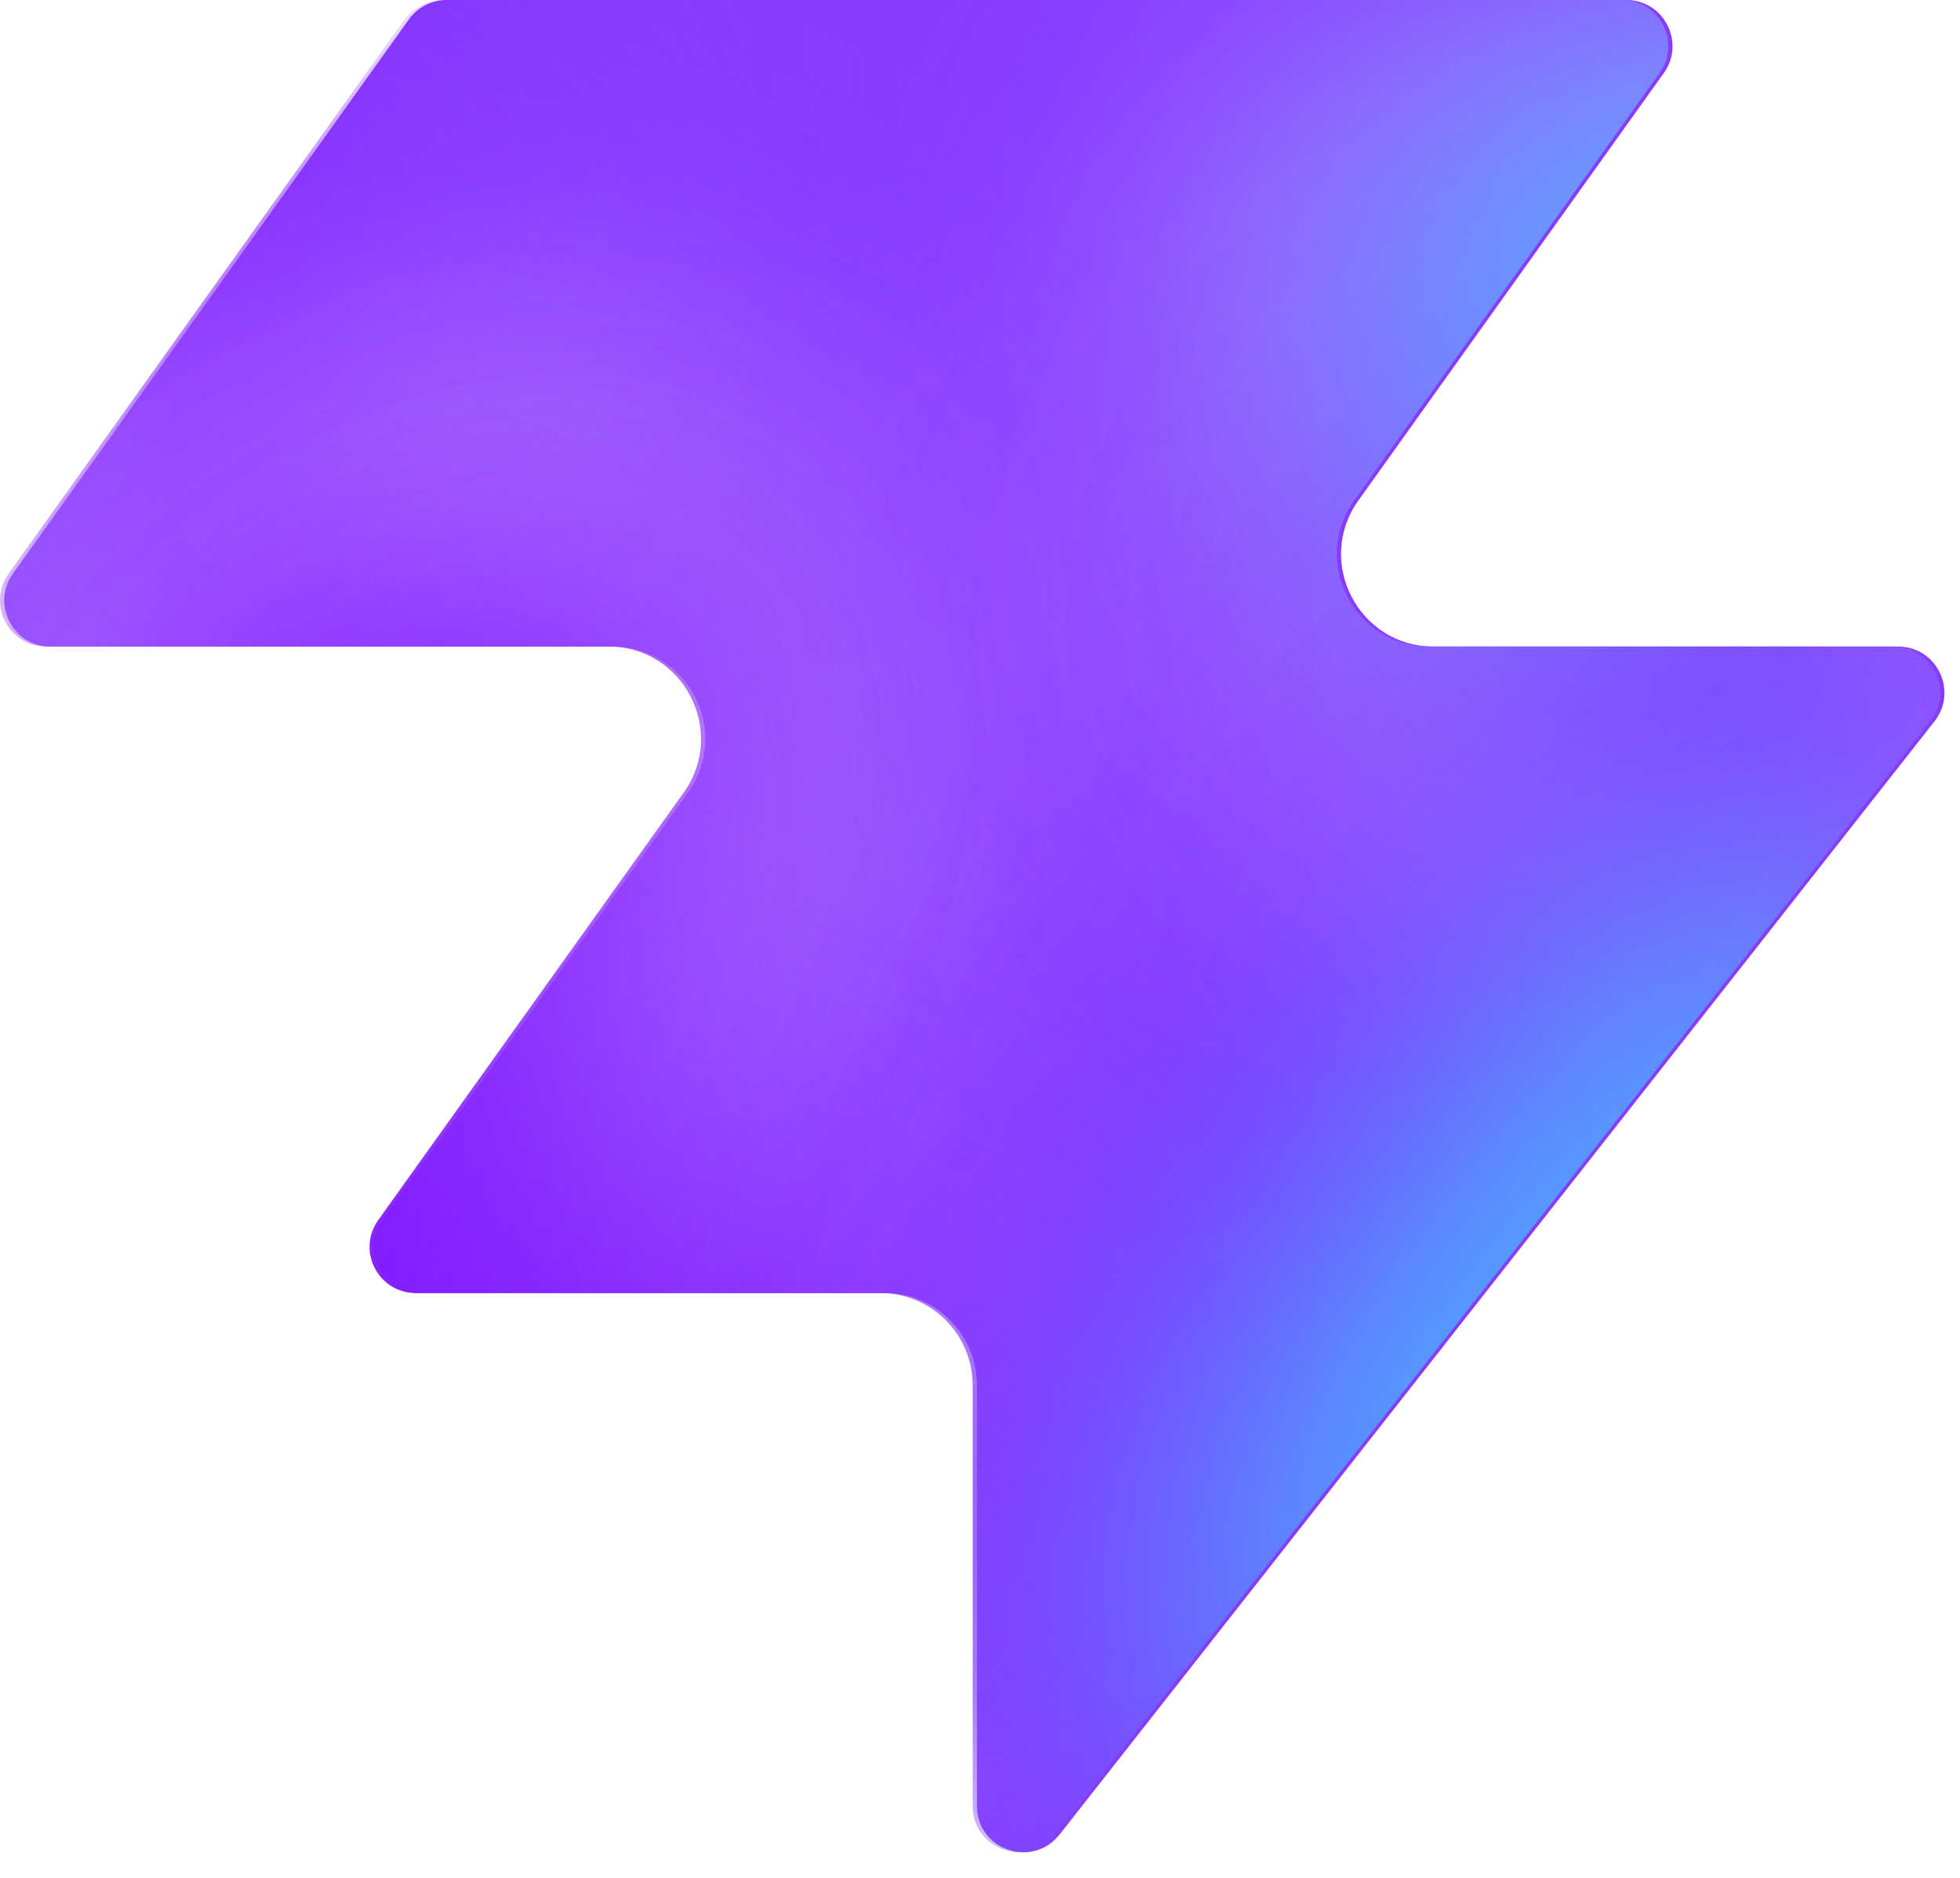
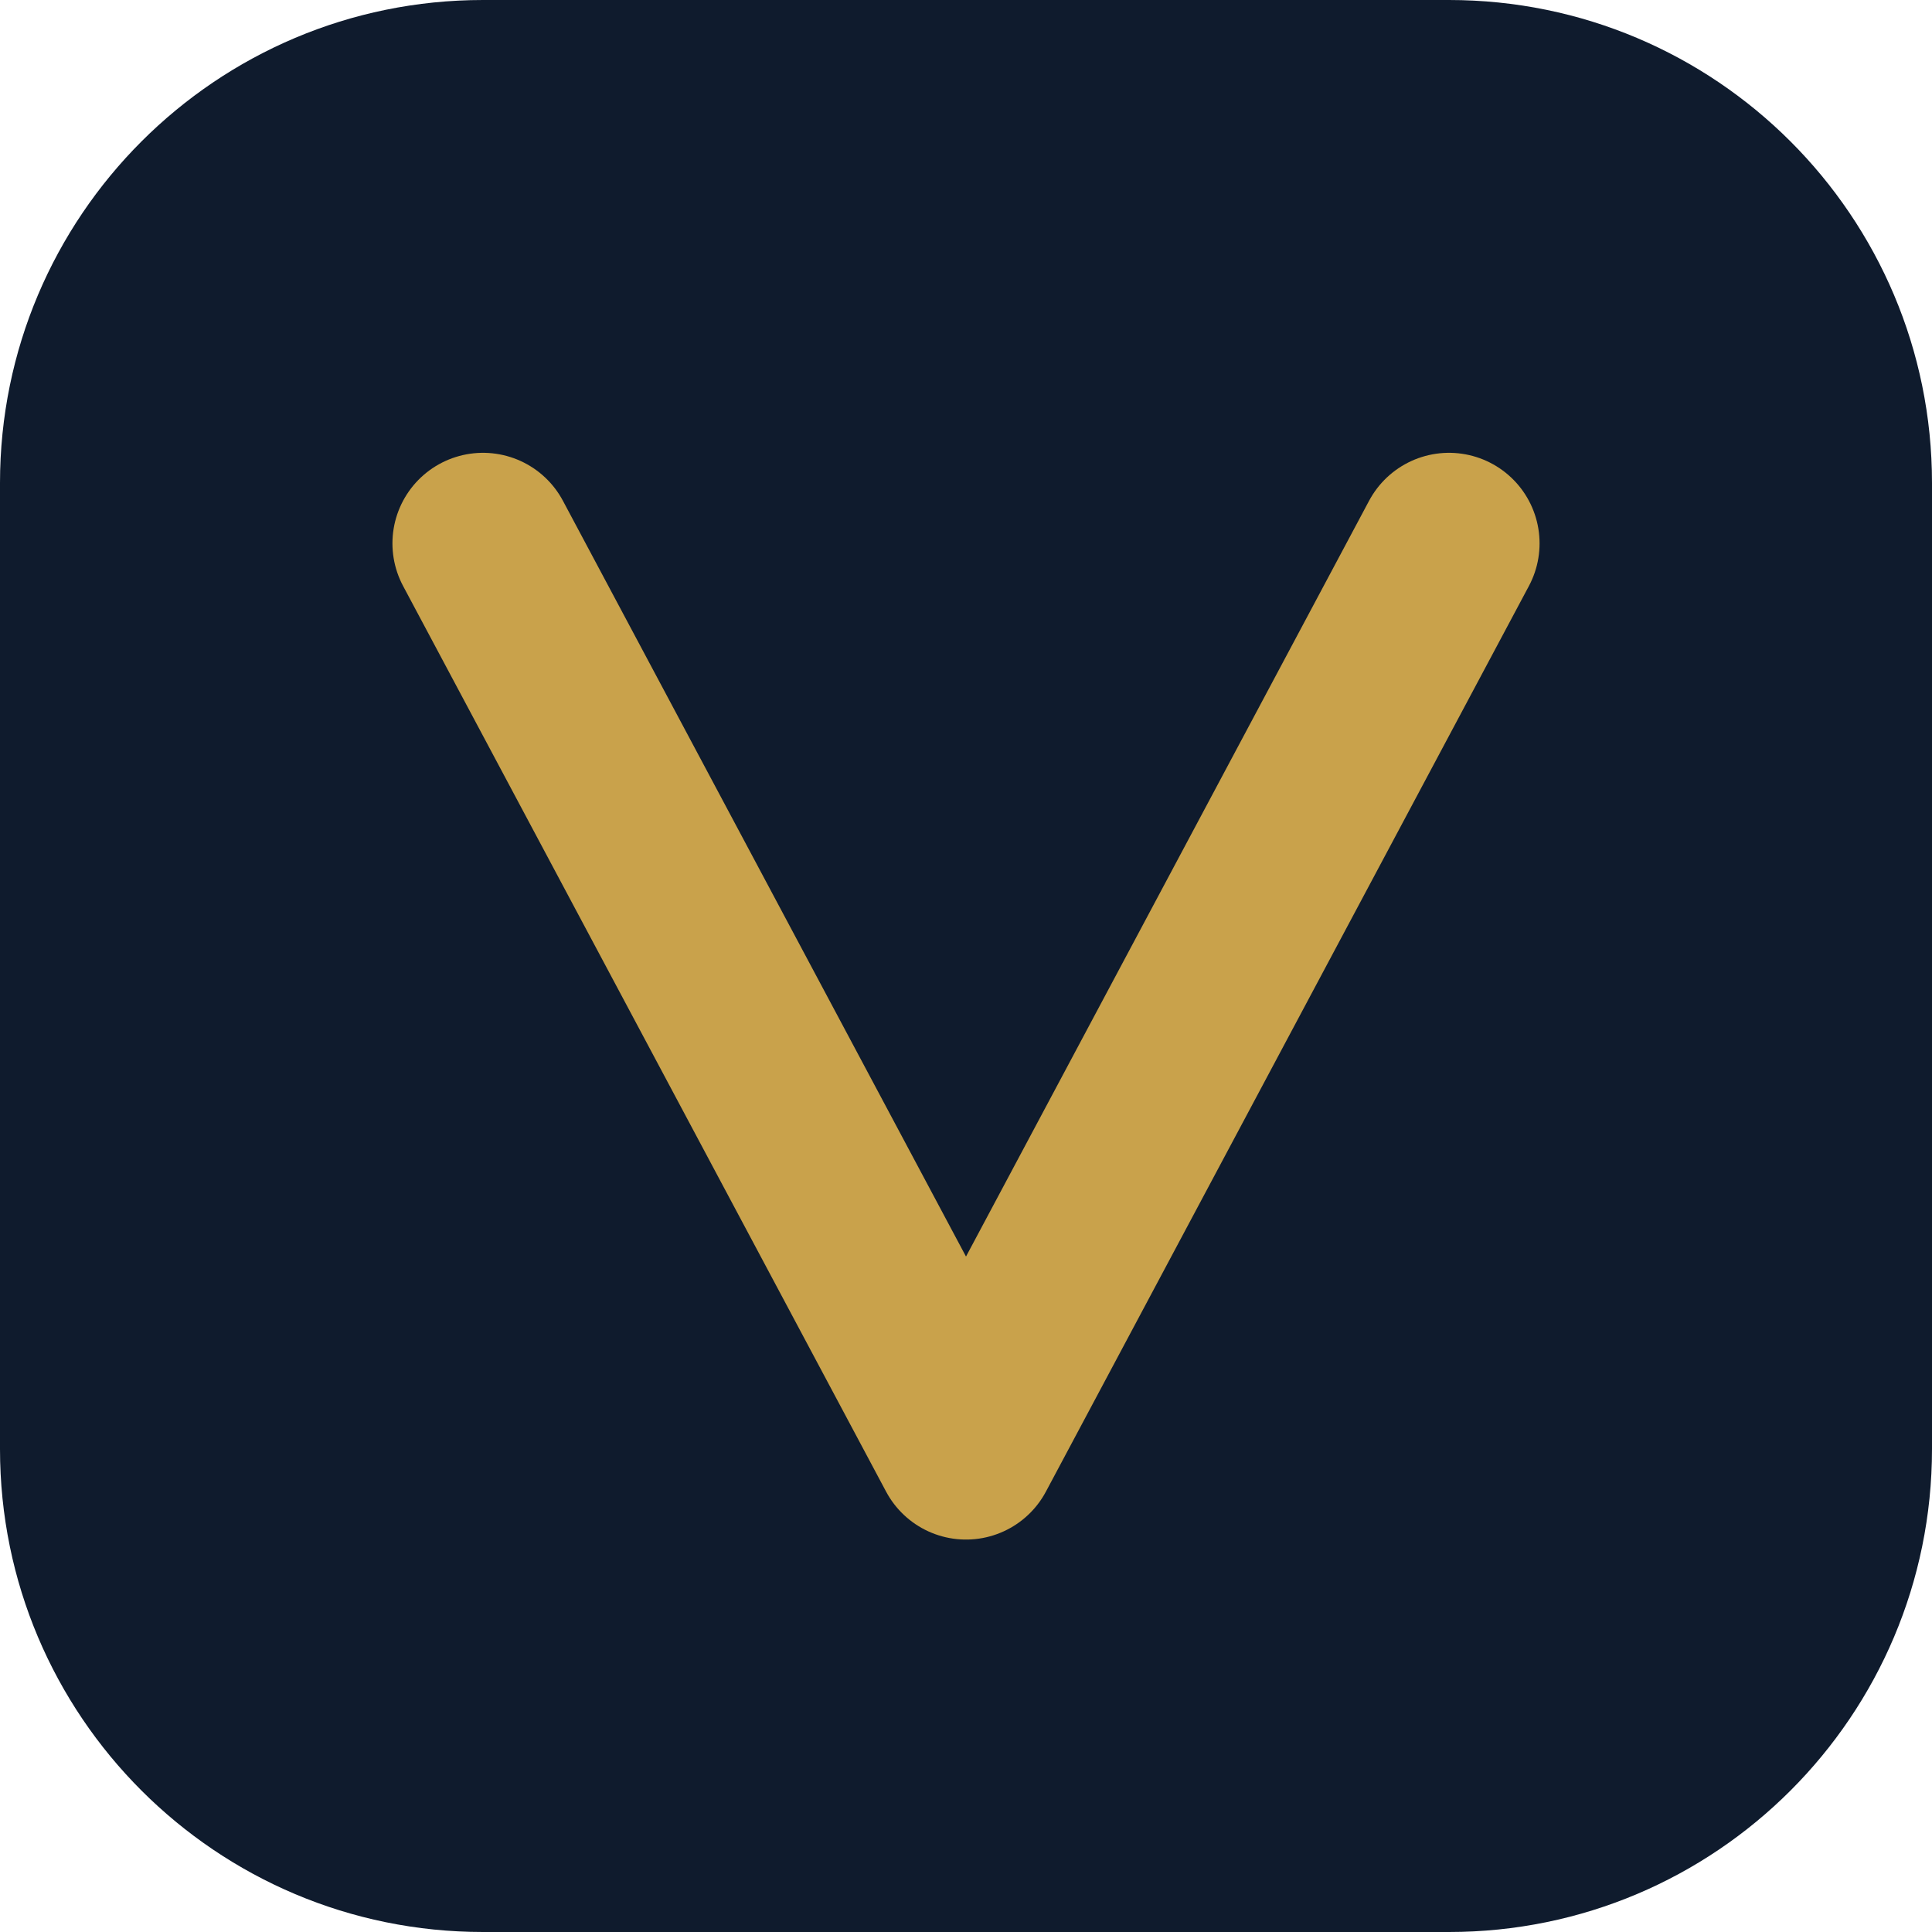
- <svg xmlns="http://www.w3.org/2000/svg" width="48" height="46" fill="none" viewBox="0 0 48 46">
-   <path fill="#863bff" d="M25.946 44.938c-.664.845-2.021.375-2.021-.698V33.937a2.26 2.26 0 0 0-2.262-2.262H10.287c-.92 0-1.456-1.04-.92-1.788l7.48-10.471c1.07-1.497 0-3.578-1.842-3.578H1.237c-.92 0-1.456-1.04-.92-1.788L10.013.474c.214-.297.556-.474.92-.474h28.894c.92 0 1.456 1.04.92 1.788l-7.48 10.471c-1.07 1.498 0 3.579 1.842 3.579h11.377c.943 0 1.473 1.088.89 1.83L25.947 44.94z" style="fill:#863bff;fill:color(display-p3 .525 .23 1);fill-opacity:1" />
-   <mask id="a" width="48" height="46" x="0" y="0" maskUnits="userSpaceOnUse" style="mask-type:alpha">
-     <path fill="#000" d="M25.842 44.938c-.664.844-2.021.375-2.021-.698V33.937a2.26 2.26 0 0 0-2.262-2.262H10.183c-.92 0-1.456-1.04-.92-1.788l7.48-10.471c1.07-1.498 0-3.579-1.842-3.579H1.133c-.92 0-1.456-1.04-.92-1.787L9.91.473c.214-.297.556-.474.92-.474h28.894c.92 0 1.456 1.04.92 1.788l-7.48 10.471c-1.07 1.498 0 3.578 1.842 3.578h11.377c.943 0 1.473 1.088.89 1.832L25.843 44.94z" style="fill:#000;fill-opacity:1" />
-   </mask>
-   <g mask="url(#a)">
-     <g filter="url(#b)">
-       <ellipse cx="5.508" cy="14.704" fill="#ede6ff" rx="5.508" ry="14.704" style="fill:#ede6ff;fill:color(display-p3 .927 .903 1);fill-opacity:1" transform="matrix(.00324 1 1 -.00324 -4.47 31.516)" />
-     </g>
-     <g filter="url(#c)">
-       <ellipse cx="10.399" cy="29.851" fill="#ede6ff" rx="10.399" ry="29.851" style="fill:#ede6ff;fill:color(display-p3 .927 .903 1);fill-opacity:1" transform="matrix(.00324 1 1 -.00324 -39.328 7.883)" />
-     </g>
-     <g filter="url(#d)">
-       <ellipse cx="5.508" cy="30.487" fill="#7e14ff" rx="5.508" ry="30.487" style="fill:#7e14ff;fill:color(display-p3 .492 .077 1);fill-opacity:1" transform="rotate(89.814 -25.913 -14.639)scale(1 -1)" />
-     </g>
-     <g filter="url(#e)">
-       <ellipse cx="5.508" cy="30.599" fill="#7e14ff" rx="5.508" ry="30.599" style="fill:#7e14ff;fill:color(display-p3 .492 .077 1);fill-opacity:1" transform="rotate(89.814 -32.644 -3.334)scale(1 -1)" />
-     </g>
-     <g filter="url(#f)">
-       <ellipse cx="5.508" cy="30.599" fill="#7e14ff" rx="5.508" ry="30.599" style="fill:#7e14ff;fill:color(display-p3 .492 .077 1);fill-opacity:1" transform="matrix(.00324 1 1 -.00324 -34.34 30.47)" />
-     </g>
-     <g filter="url(#g)">
-       <ellipse cx="14.072" cy="22.078" fill="#ede6ff" rx="14.072" ry="22.078" style="fill:#ede6ff;fill:color(display-p3 .927 .903 1);fill-opacity:1" transform="rotate(93.35 24.506 48.493)scale(-1 1)" />
-     </g>
-     <g filter="url(#h)">
-       <ellipse cx="3.47" cy="21.501" fill="#7e14ff" rx="3.47" ry="21.501" style="fill:#7e14ff;fill:color(display-p3 .492 .077 1);fill-opacity:1" transform="rotate(89.009 28.708 47.59)scale(-1 1)" />
-     </g>
-     <g filter="url(#i)">
-       <ellipse cx="3.47" cy="21.501" fill="#7e14ff" rx="3.47" ry="21.501" style="fill:#7e14ff;fill:color(display-p3 .492 .077 1);fill-opacity:1" transform="rotate(89.009 28.708 47.59)scale(-1 1)" />
-     </g>
-     <g filter="url(#j)">
-       <ellipse cx=".387" cy="8.972" fill="#7e14ff" rx="4.407" ry="29.108" style="fill:#7e14ff;fill:color(display-p3 .492 .077 1);fill-opacity:1" transform="rotate(39.51 .387 8.972)" />
-     </g>
-     <g filter="url(#k)">
-       <ellipse cx="47.523" cy="-6.092" fill="#7e14ff" rx="4.407" ry="29.108" style="fill:#7e14ff;fill:color(display-p3 .492 .077 1);fill-opacity:1" transform="rotate(37.892 47.523 -6.092)" />
-     </g>
-     <g filter="url(#l)">
-       <ellipse cx="41.412" cy="6.333" fill="#47bfff" rx="5.971" ry="9.665" style="fill:#47bfff;fill:color(display-p3 .28 .748 1);fill-opacity:1" transform="rotate(37.892 41.412 6.333)" />
-     </g>
-     <g filter="url(#m)">
-       <ellipse cx="-1.879" cy="38.332" fill="#7e14ff" rx="4.407" ry="29.108" style="fill:#7e14ff;fill:color(display-p3 .492 .077 1);fill-opacity:1" transform="rotate(37.892 -1.88 38.332)" />
-     </g>
-     <g filter="url(#n)">
-       <ellipse cx="-1.879" cy="38.332" fill="#7e14ff" rx="4.407" ry="29.108" style="fill:#7e14ff;fill:color(display-p3 .492 .077 1);fill-opacity:1" transform="rotate(37.892 -1.88 38.332)" />
-     </g>
-     <g filter="url(#o)">
-       <ellipse cx="35.651" cy="29.907" fill="#7e14ff" rx="4.407" ry="29.108" style="fill:#7e14ff;fill:color(display-p3 .492 .077 1);fill-opacity:1" transform="rotate(37.892 35.651 29.907)" />
-     </g>
-     <g filter="url(#p)">
-       <ellipse cx="38.418" cy="32.4" fill="#47bfff" rx="5.971" ry="15.297" style="fill:#47bfff;fill:color(display-p3 .28 .748 1);fill-opacity:1" transform="rotate(37.892 38.418 32.4)" />
-     </g>
-   </g>
-   <defs>
-     <filter id="b" width="60.045" height="41.654" x="-19.77" y="16.149" color-interpolation-filters="sRGB" filterUnits="userSpaceOnUse">
-       <feFlood flood-opacity="0" result="BackgroundImageFix" />
-       <feBlend in="SourceGraphic" in2="BackgroundImageFix" result="shape" />
-       <feGaussianBlur result="effect1_foregroundBlur_2002_17158" stdDeviation="7.659" />
-     </filter>
-     <filter id="c" width="90.34" height="51.437" x="-54.613" y="-7.533" color-interpolation-filters="sRGB" filterUnits="userSpaceOnUse">
-       <feFlood flood-opacity="0" result="BackgroundImageFix" />
-       <feBlend in="SourceGraphic" in2="BackgroundImageFix" result="shape" />
-       <feGaussianBlur result="effect1_foregroundBlur_2002_17158" stdDeviation="7.659" />
-     </filter>
-     <filter id="d" width="79.355" height="29.4" x="-49.64" y="2.03" color-interpolation-filters="sRGB" filterUnits="userSpaceOnUse">
-       <feFlood flood-opacity="0" result="BackgroundImageFix" />
-       <feBlend in="SourceGraphic" in2="BackgroundImageFix" result="shape" />
-       <feGaussianBlur result="effect1_foregroundBlur_2002_17158" stdDeviation="4.596" />
-     </filter>
-     <filter id="e" width="79.579" height="29.4" x="-45.045" y="20.029" color-interpolation-filters="sRGB" filterUnits="userSpaceOnUse">
-       <feFlood flood-opacity="0" result="BackgroundImageFix" />
-       <feBlend in="SourceGraphic" in2="BackgroundImageFix" result="shape" />
-       <feGaussianBlur result="effect1_foregroundBlur_2002_17158" stdDeviation="4.596" />
-     </filter>
-     <filter id="f" width="79.579" height="29.4" x="-43.513" y="21.178" color-interpolation-filters="sRGB" filterUnits="userSpaceOnUse">
-       <feFlood flood-opacity="0" result="BackgroundImageFix" />
-       <feBlend in="SourceGraphic" in2="BackgroundImageFix" result="shape" />
-       <feGaussianBlur result="effect1_foregroundBlur_2002_17158" stdDeviation="4.596" />
-     </filter>
-     <filter id="g" width="74.749" height="58.852" x="15.756" y="-17.901" color-interpolation-filters="sRGB" filterUnits="userSpaceOnUse">
-       <feFlood flood-opacity="0" result="BackgroundImageFix" />
-       <feBlend in="SourceGraphic" in2="BackgroundImageFix" result="shape" />
-       <feGaussianBlur result="effect1_foregroundBlur_2002_17158" stdDeviation="7.659" />
-     </filter>
-     <filter id="h" width="61.377" height="25.362" x="23.548" y="2.284" color-interpolation-filters="sRGB" filterUnits="userSpaceOnUse">
-       <feFlood flood-opacity="0" result="BackgroundImageFix" />
-       <feBlend in="SourceGraphic" in2="BackgroundImageFix" result="shape" />
-       <feGaussianBlur result="effect1_foregroundBlur_2002_17158" stdDeviation="4.596" />
-     </filter>
-     <filter id="i" width="61.377" height="25.362" x="23.548" y="2.284" color-interpolation-filters="sRGB" filterUnits="userSpaceOnUse">
-       <feFlood flood-opacity="0" result="BackgroundImageFix" />
-       <feBlend in="SourceGraphic" in2="BackgroundImageFix" result="shape" />
-       <feGaussianBlur result="effect1_foregroundBlur_2002_17158" stdDeviation="4.596" />
-     </filter>
-     <filter id="j" width="56.045" height="63.649" x="-27.636" y="-22.853" color-interpolation-filters="sRGB" filterUnits="userSpaceOnUse">
-       <feFlood flood-opacity="0" result="BackgroundImageFix" />
-       <feBlend in="SourceGraphic" in2="BackgroundImageFix" result="shape" />
-       <feGaussianBlur result="effect1_foregroundBlur_2002_17158" stdDeviation="4.596" />
-     </filter>
-     <filter id="k" width="54.814" height="64.646" x="20.116" y="-38.415" color-interpolation-filters="sRGB" filterUnits="userSpaceOnUse">
-       <feFlood flood-opacity="0" result="BackgroundImageFix" />
-       <feBlend in="SourceGraphic" in2="BackgroundImageFix" result="shape" />
-       <feGaussianBlur result="effect1_foregroundBlur_2002_17158" stdDeviation="4.596" />
-     </filter>
-     <filter id="l" width="33.541" height="35.313" x="24.641" y="-11.323" color-interpolation-filters="sRGB" filterUnits="userSpaceOnUse">
-       <feFlood flood-opacity="0" result="BackgroundImageFix" />
-       <feBlend in="SourceGraphic" in2="BackgroundImageFix" result="shape" />
-       <feGaussianBlur result="effect1_foregroundBlur_2002_17158" stdDeviation="4.596" />
-     </filter>
-     <filter id="m" width="54.814" height="64.646" x="-29.286" y="6.009" color-interpolation-filters="sRGB" filterUnits="userSpaceOnUse">
-       <feFlood flood-opacity="0" result="BackgroundImageFix" />
-       <feBlend in="SourceGraphic" in2="BackgroundImageFix" result="shape" />
-       <feGaussianBlur result="effect1_foregroundBlur_2002_17158" stdDeviation="4.596" />
-     </filter>
-     <filter id="n" width="54.814" height="64.646" x="-29.286" y="6.009" color-interpolation-filters="sRGB" filterUnits="userSpaceOnUse">
-       <feFlood flood-opacity="0" result="BackgroundImageFix" />
-       <feBlend in="SourceGraphic" in2="BackgroundImageFix" result="shape" />
-       <feGaussianBlur result="effect1_foregroundBlur_2002_17158" stdDeviation="4.596" />
-     </filter>
-     <filter id="o" width="54.814" height="64.646" x="8.244" y="-2.416" color-interpolation-filters="sRGB" filterUnits="userSpaceOnUse">
-       <feFlood flood-opacity="0" result="BackgroundImageFix" />
-       <feBlend in="SourceGraphic" in2="BackgroundImageFix" result="shape" />
-       <feGaussianBlur result="effect1_foregroundBlur_2002_17158" stdDeviation="4.596" />
-     </filter>
-     <filter id="p" width="39.409" height="43.623" x="18.713" y="10.588" color-interpolation-filters="sRGB" filterUnits="userSpaceOnUse">
-       <feFlood flood-opacity="0" result="BackgroundImageFix" />
-       <feBlend in="SourceGraphic" in2="BackgroundImageFix" result="shape" />
-       <feGaussianBlur result="effect1_foregroundBlur_2002_17158" stdDeviation="4.596" />
-     </filter>
-   </defs>
+ <svg xmlns="http://www.w3.org/2000/svg" viewBox="0 0 32 32">
+   <rect width="32" height="32" rx="8" fill="#0F1B2D" />
+   <path d="M8 9l8 15 8-15" fill="none" stroke="#C9A24B" stroke-width="3" stroke-linecap="round" stroke-linejoin="round" />
</svg>
